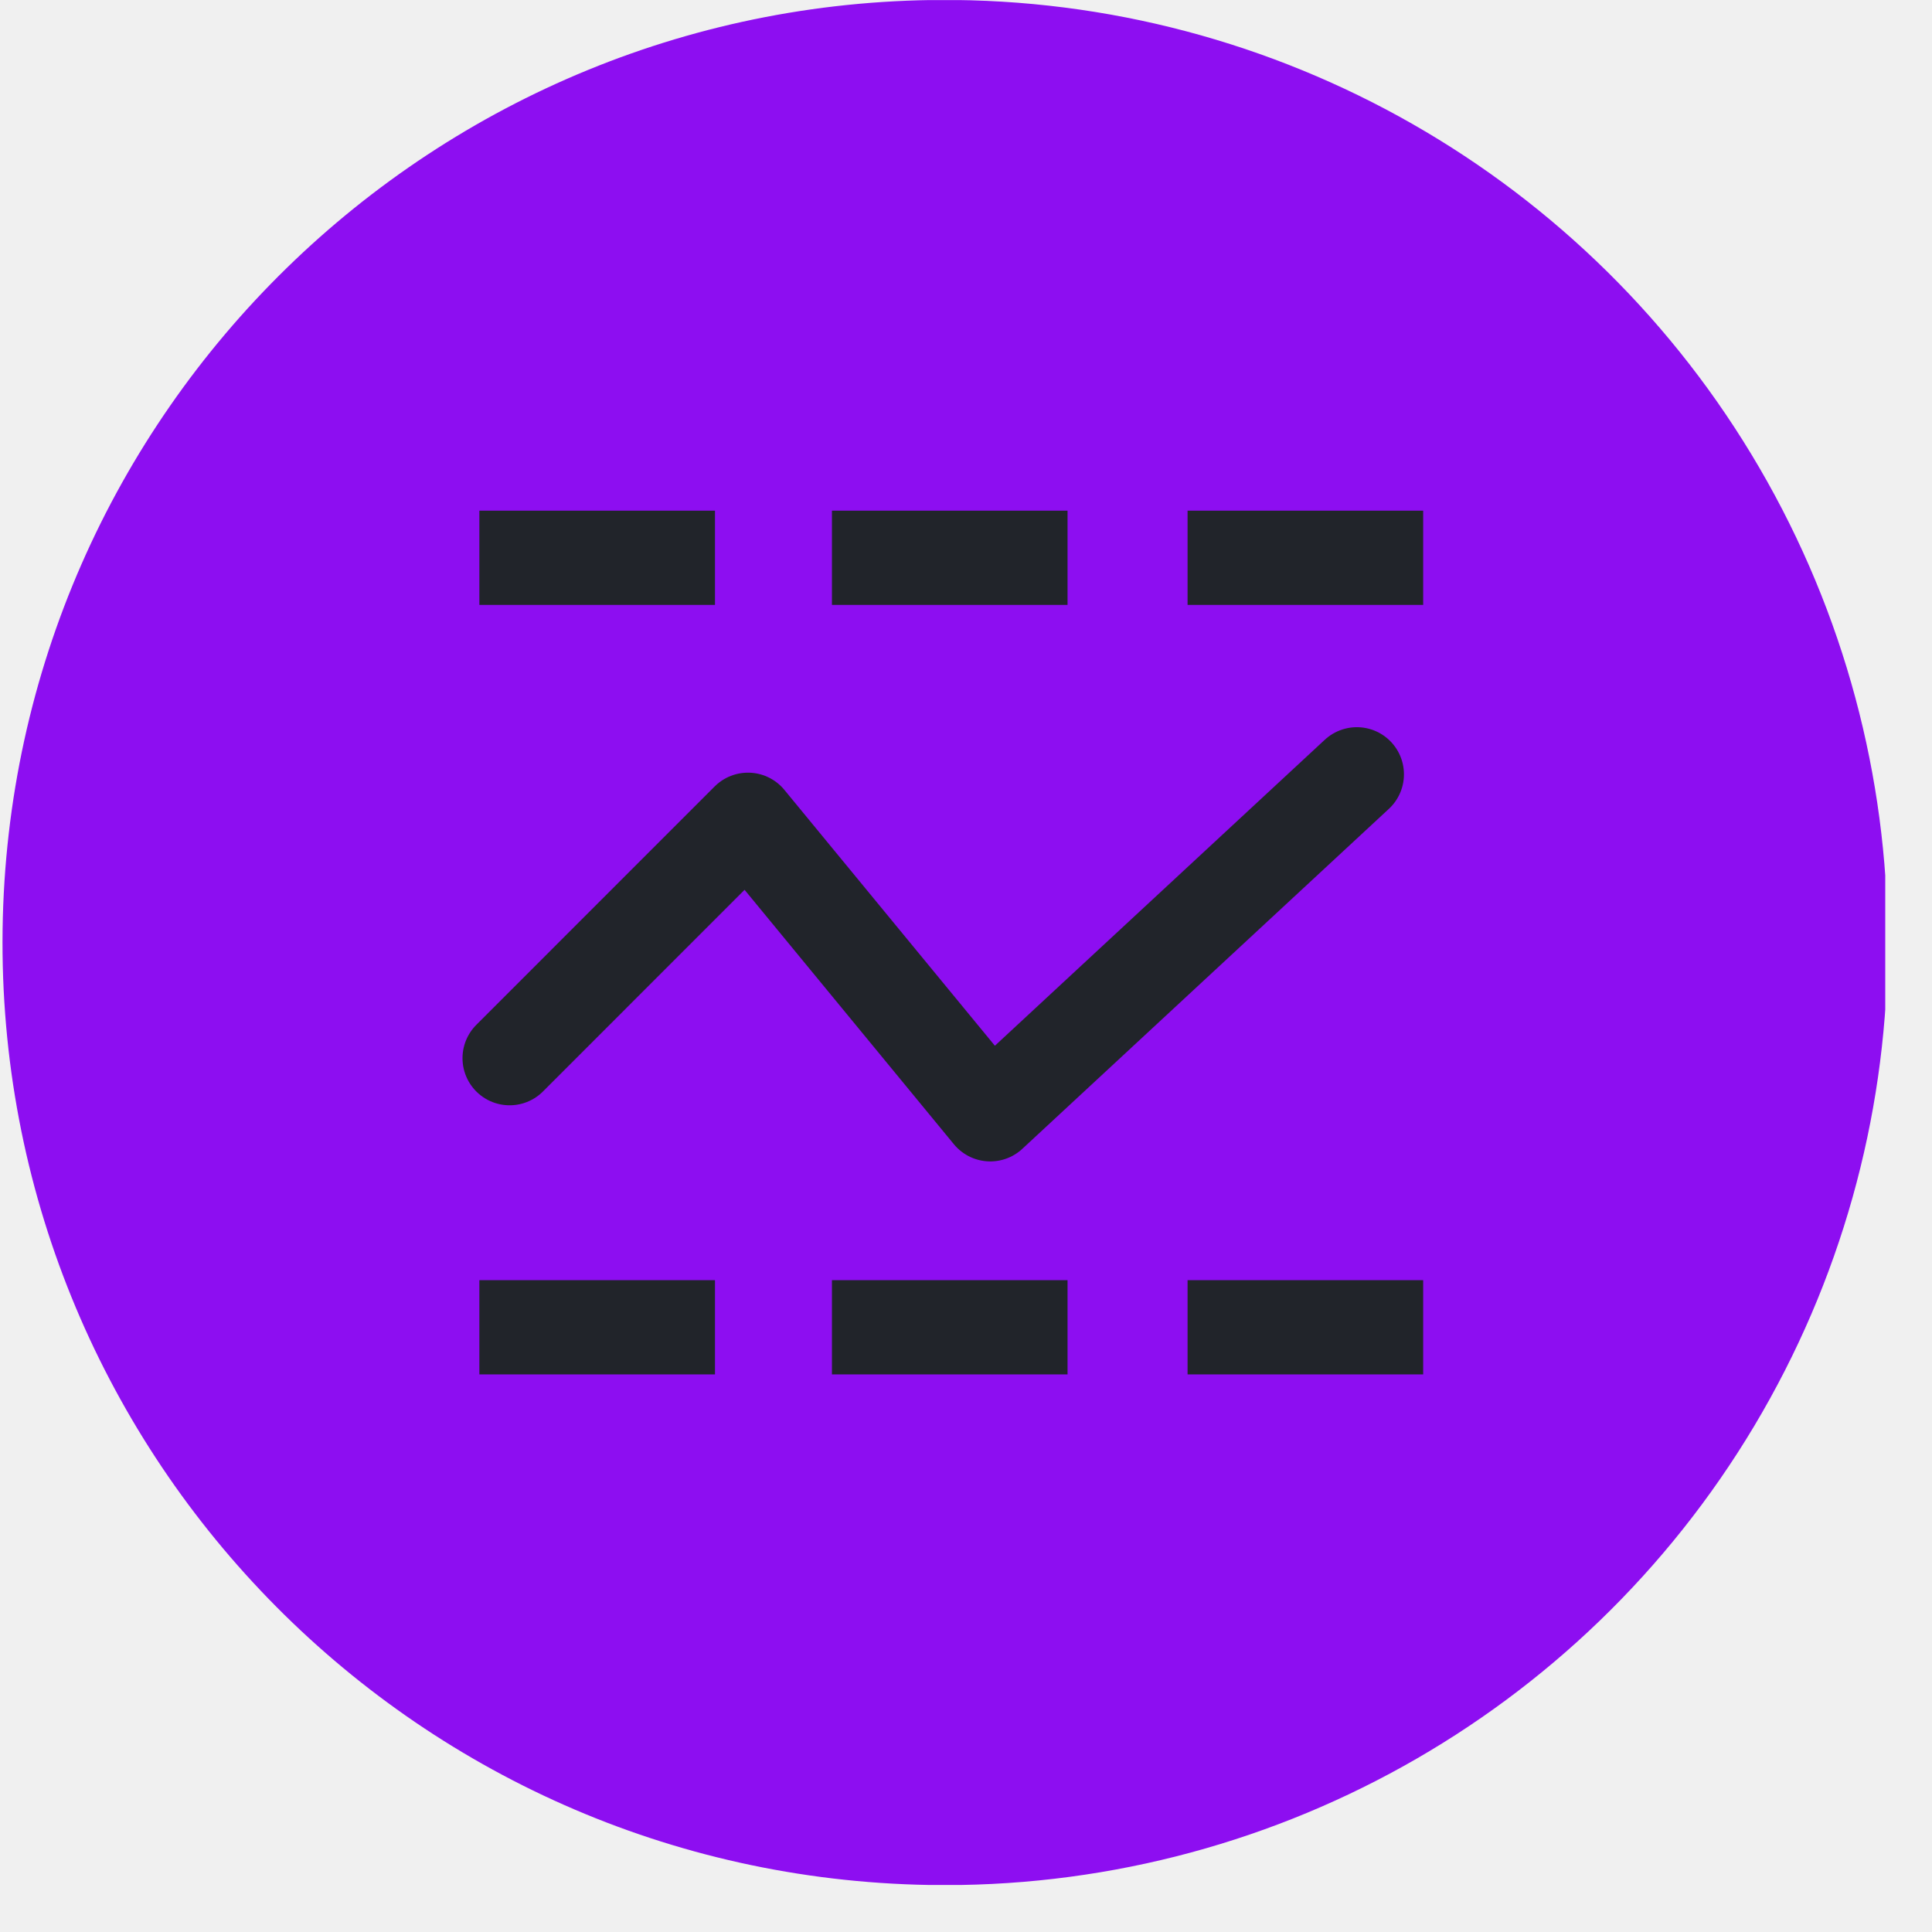
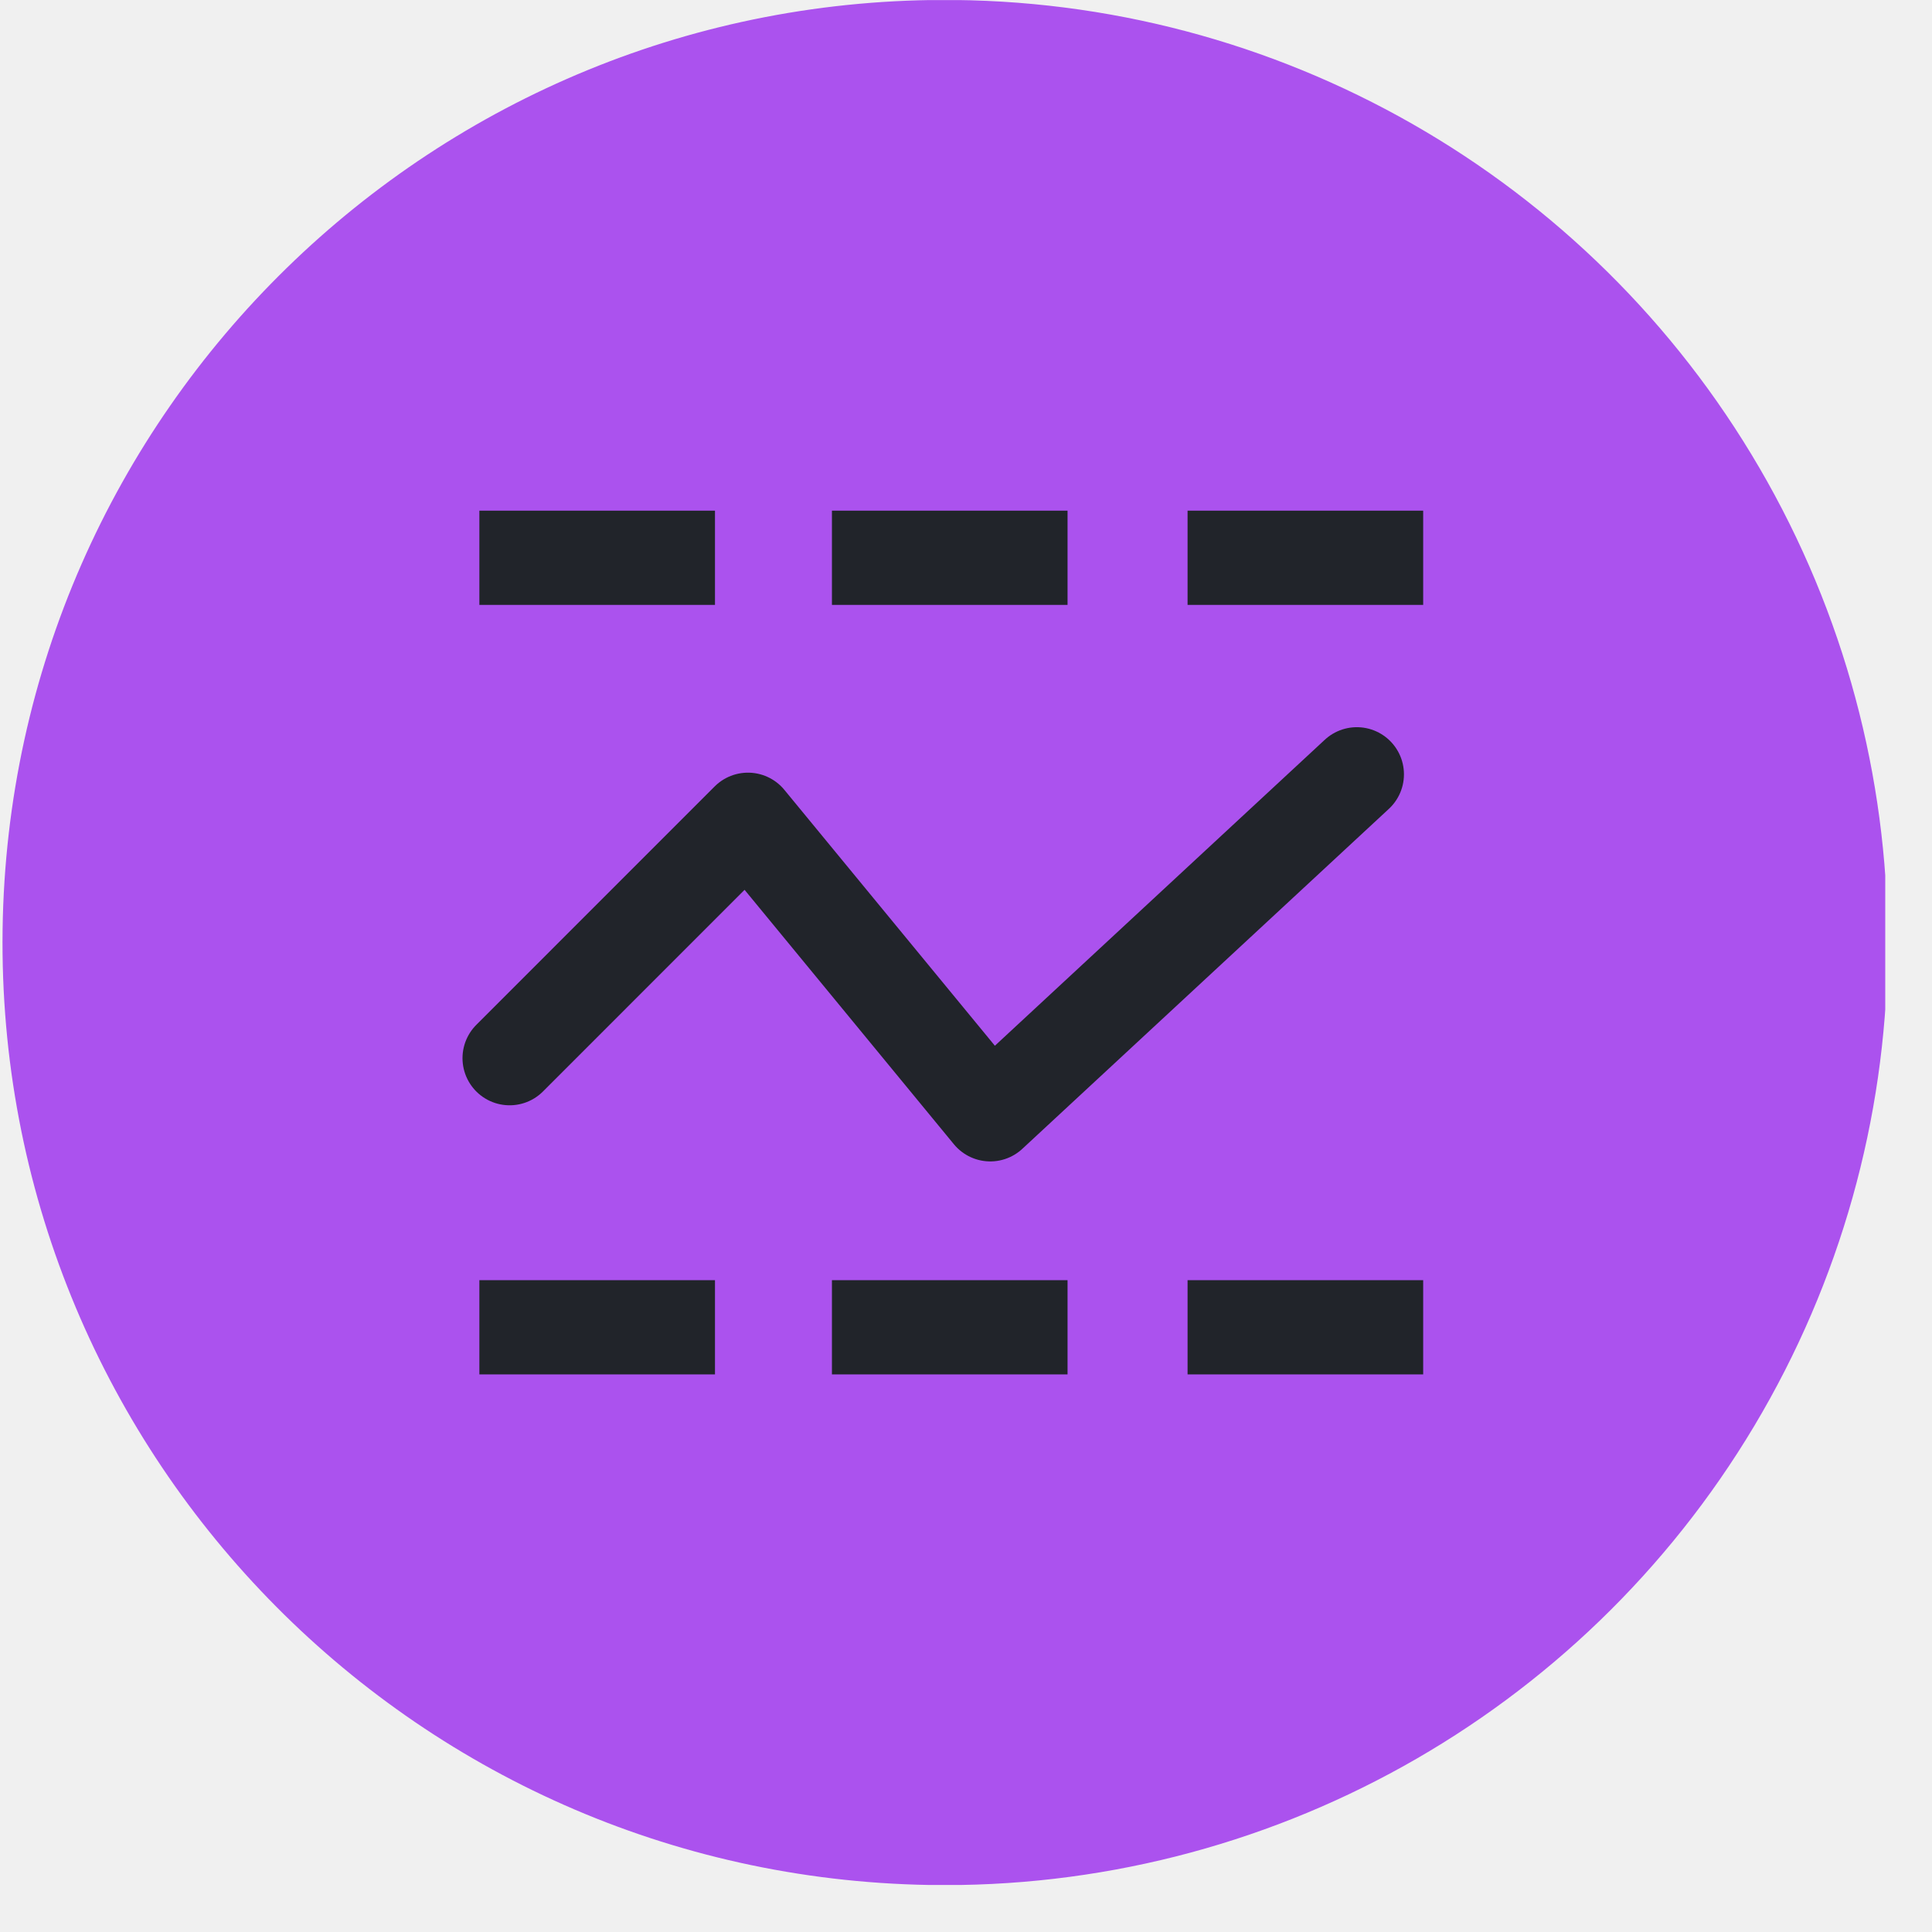
<svg xmlns="http://www.w3.org/2000/svg" width="41" height="41" fill="none">
  <g clip-path="url(#a)">
-     <path fill="#8D0EF1" d="M19.715 40.002A20.003 20.003 0 1 0 20.265 0a20.003 20.003 0 0 0-.55 40.002Z" />
+     <path fill="#ab52ee" d="M19.715 40.002A20.003 20.003 0 1 0 20.265 0a20.003 20.003 0 0 0-.55 40.002Z" />
    <path stroke="#21242A" stroke-linecap="square" stroke-linejoin="round" stroke-width="2" d="M11.173 11.837h3M11.173 28.167h3M18.655 11.837h3M18.655 28.167h3M26.202 11.837h3M26.202 28.167h3" />
    <path stroke="#21242A" stroke-linecap="round" stroke-linejoin="round" stroke-width="2" d="m10.815 22.456 5.058-5.059 5.142 6.25 7.779-7.215" />
  </g>
  <defs>
    <clipPath id="a">
      <path fill="#fff" d="M.008.002h40v40h-40z" />
    </clipPath>
  </defs>
</svg>
